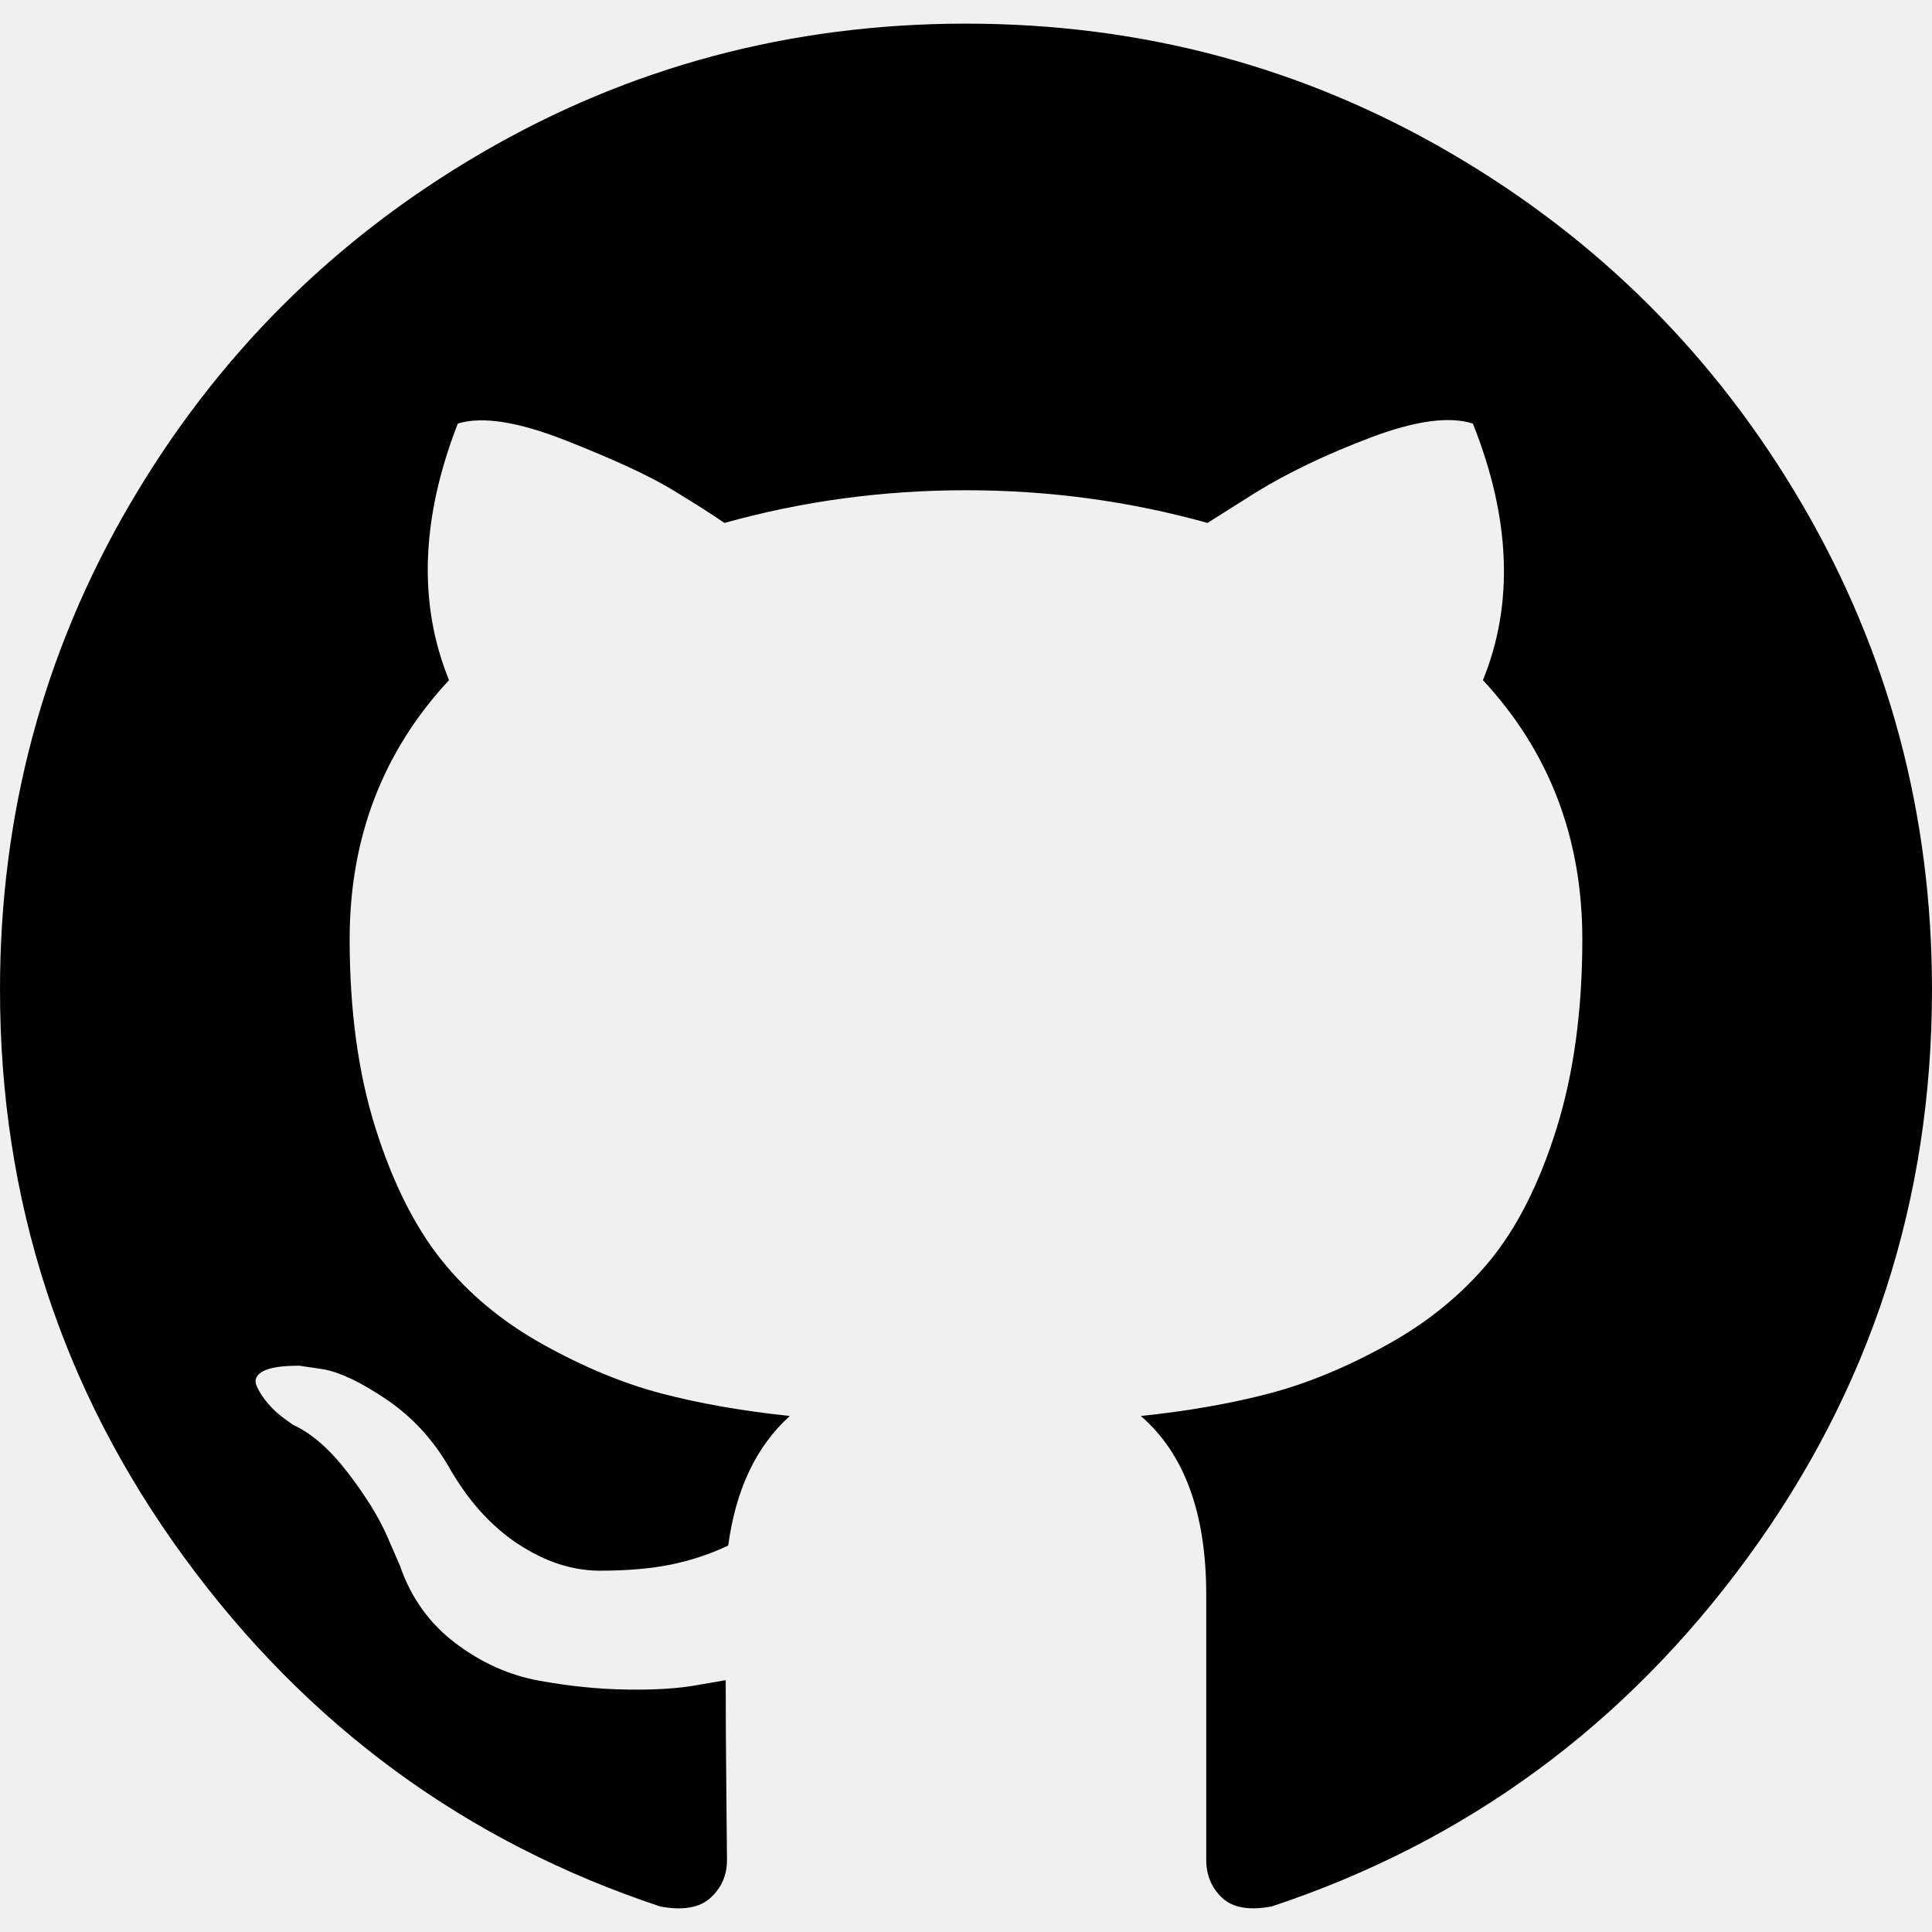
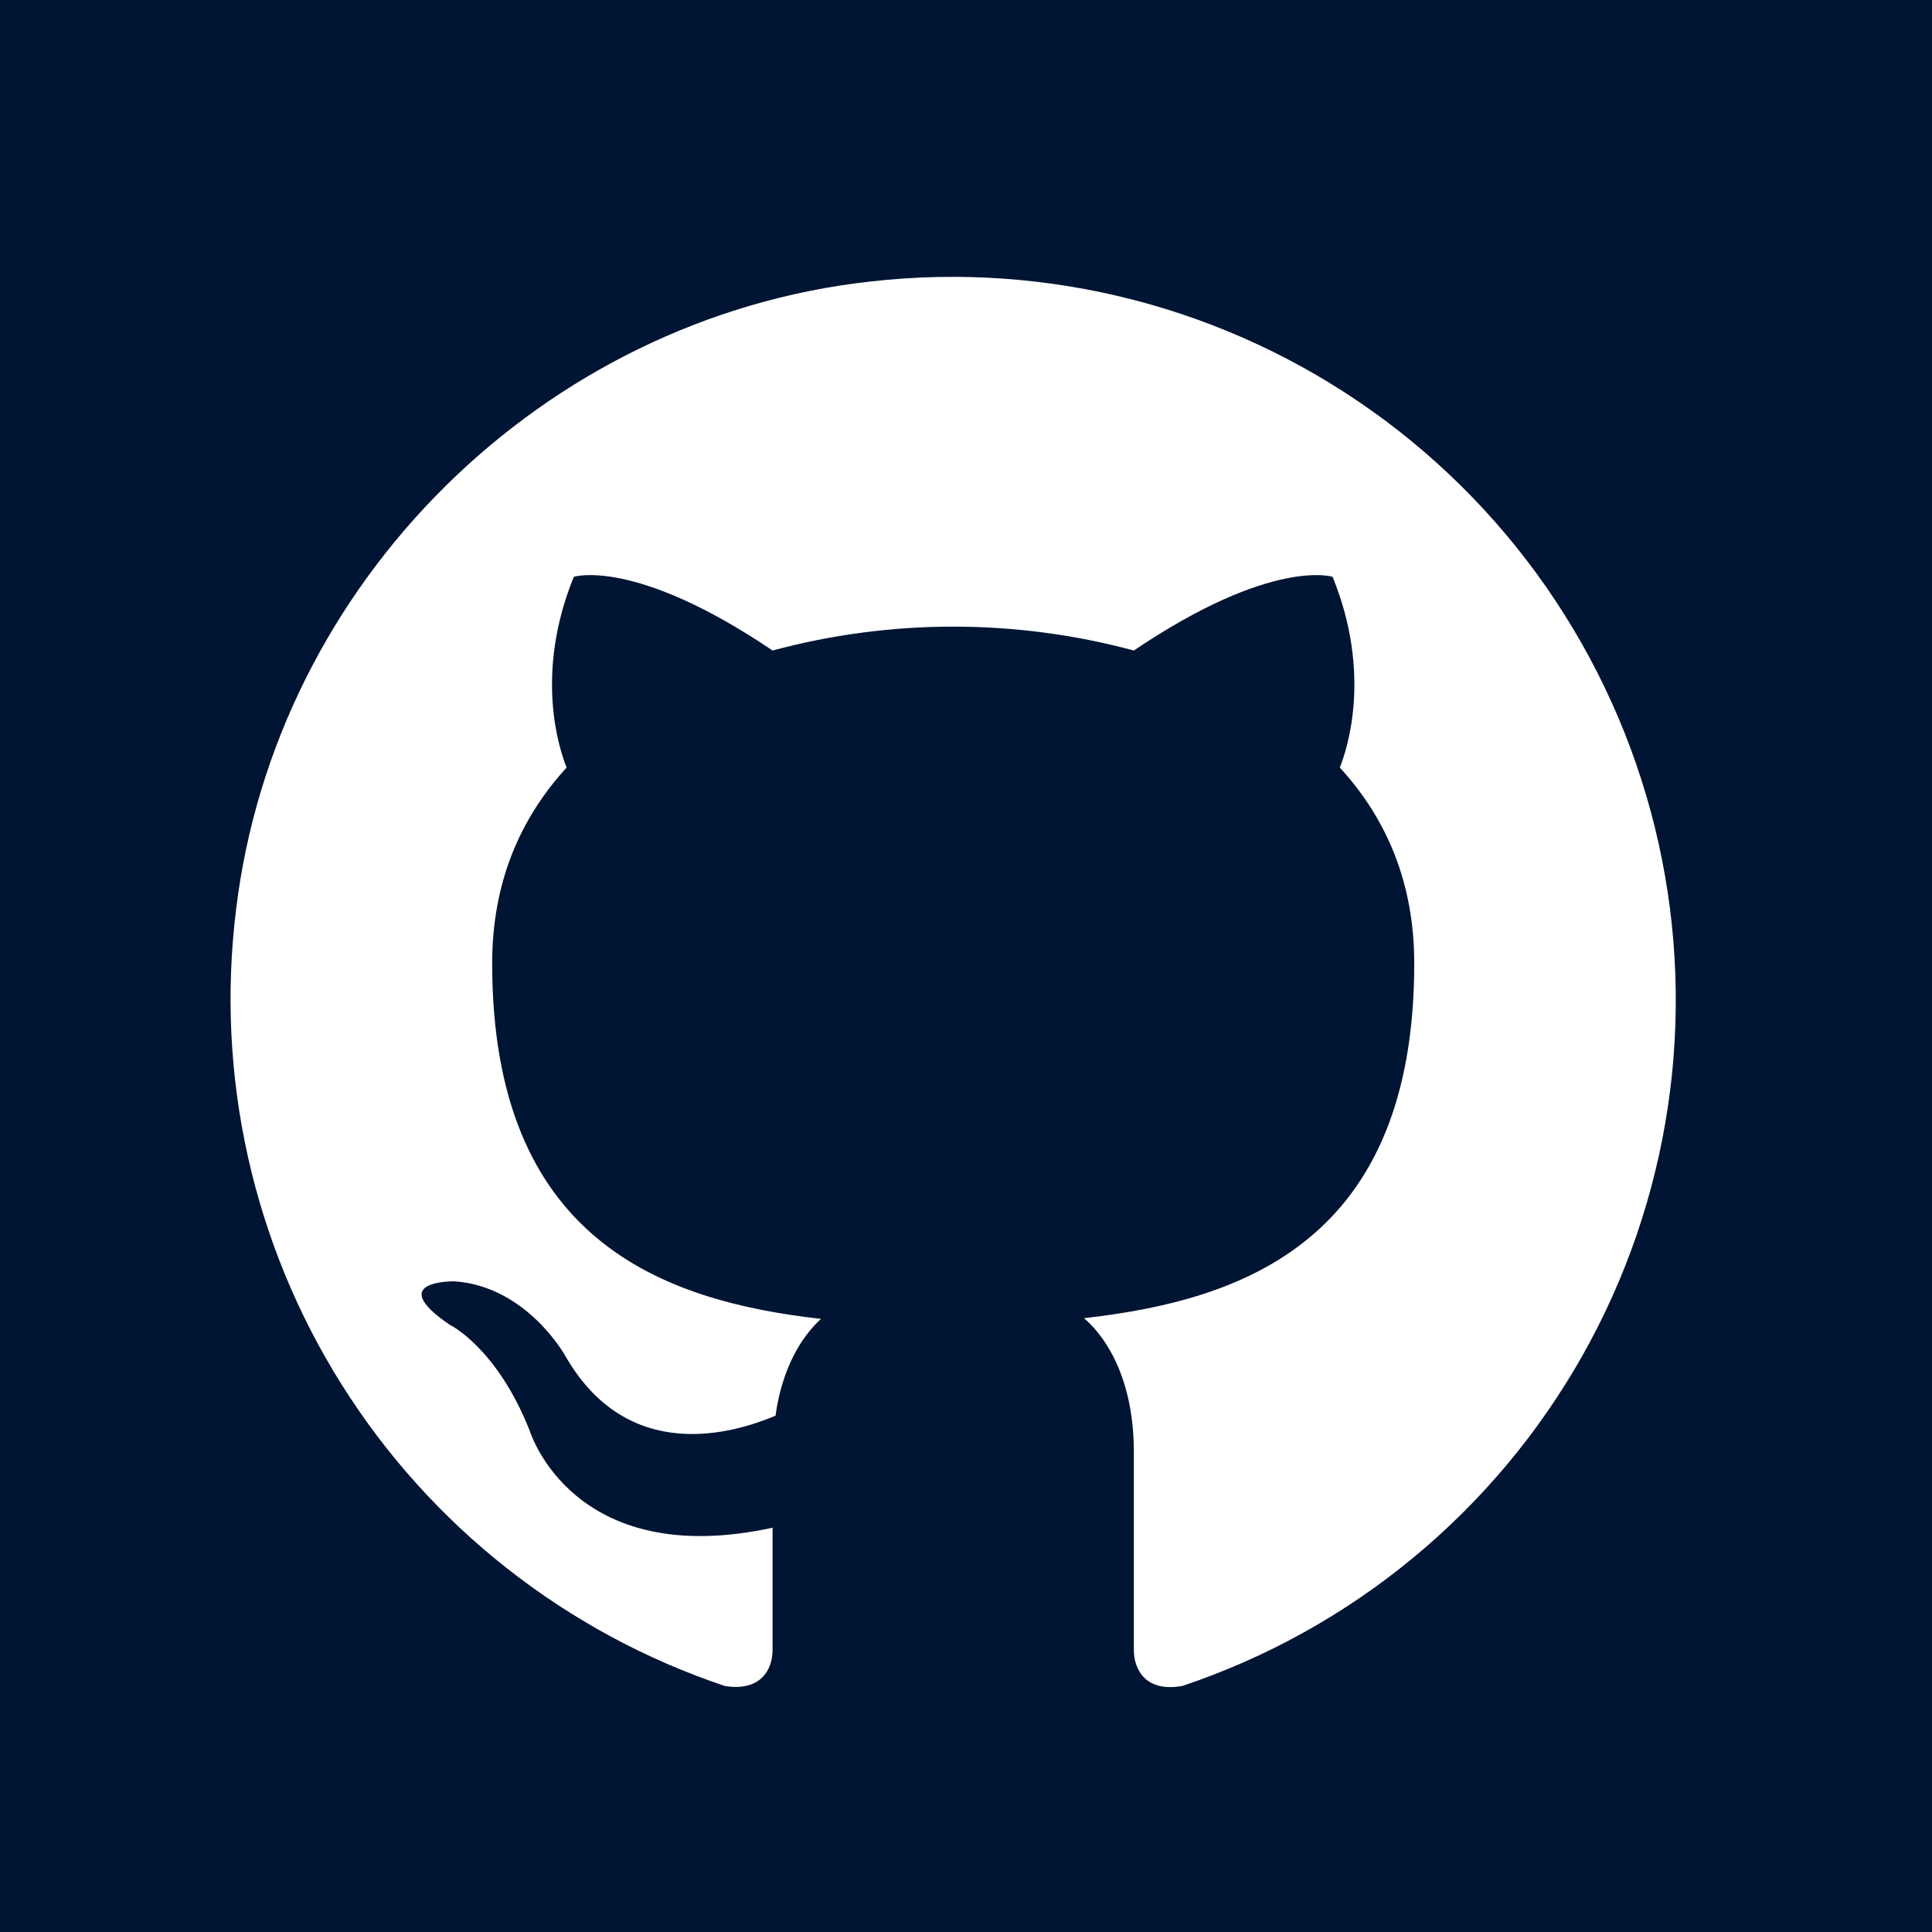
- <svg xmlns="http://www.w3.org/2000/svg" version="1.1" id="Capa_1" x="0px" y="0px" width="438.549px" height="438.549px" viewBox="0 0 438.549 438.549" style="enable-background:new 0 0 438.549 438.549;" xml:space="preserve">
-   <g>
-     <path d="M409.132,114.573c-19.608-33.596-46.205-60.194-79.798-79.8C295.736,15.166,259.057,5.365,219.271,5.365   c-39.781,0-76.472,9.804-110.063,29.408c-33.596,19.605-60.192,46.204-79.8,79.8C9.803,148.168,0,184.854,0,224.63   c0,47.78,13.94,90.745,41.827,128.906c27.884,38.164,63.906,64.572,108.063,79.227c5.14,0.954,8.945,0.283,11.419-1.996   c2.475-2.282,3.711-5.14,3.711-8.562c0-0.571-0.049-5.708-0.144-15.417c-0.098-9.709-0.144-18.179-0.144-25.406l-6.567,1.136   c-4.187,0.767-9.469,1.092-15.846,1c-6.374-0.089-12.991-0.757-19.842-1.999c-6.854-1.231-13.229-4.086-19.13-8.559   c-5.898-4.473-10.085-10.328-12.56-17.556l-2.855-6.57c-1.903-4.374-4.899-9.233-8.992-14.559   c-4.093-5.331-8.232-8.945-12.419-10.848l-1.999-1.431c-1.332-0.951-2.568-2.098-3.711-3.429c-1.142-1.331-1.997-2.663-2.568-3.997   c-0.572-1.335-0.098-2.43,1.427-3.289c1.525-0.859,4.281-1.276,8.28-1.276l5.708,0.853c3.807,0.763,8.516,3.042,14.133,6.851   c5.614,3.806,10.229,8.754,13.846,14.842c4.38,7.806,9.657,13.754,15.846,17.847c6.184,4.093,12.419,6.136,18.699,6.136   c6.28,0,11.704-0.476,16.274-1.423c4.565-0.952,8.848-2.383,12.847-4.285c1.713-12.758,6.377-22.559,13.988-29.41   c-10.848-1.14-20.601-2.857-29.264-5.14c-8.658-2.286-17.605-5.996-26.835-11.14c-9.235-5.137-16.896-11.516-22.985-19.126   c-6.09-7.614-11.088-17.61-14.987-29.979c-3.901-12.374-5.852-26.648-5.852-42.826c0-23.035,7.52-42.637,22.557-58.817   c-7.044-17.318-6.379-36.732,1.997-58.24c5.52-1.715,13.706-0.428,24.554,3.853c10.85,4.283,18.794,7.952,23.84,10.994   c5.046,3.041,9.089,5.618,12.135,7.708c17.705-4.947,35.976-7.421,54.818-7.421s37.117,2.474,54.823,7.421l10.849-6.849   c7.419-4.57,16.18-8.758,26.262-12.565c10.088-3.805,17.802-4.853,23.134-3.138c8.562,21.509,9.325,40.922,2.279,58.24   c15.036,16.18,22.559,35.787,22.559,58.817c0,16.178-1.958,30.497-5.853,42.966c-3.9,12.471-8.941,22.457-15.125,29.979   c-6.191,7.521-13.901,13.85-23.131,18.986c-9.232,5.14-18.182,8.85-26.84,11.136c-8.662,2.286-18.415,4.004-29.263,5.146   c9.894,8.562,14.842,22.077,14.842,40.539v60.237c0,3.422,1.19,6.279,3.572,8.562c2.379,2.279,6.136,2.95,11.276,1.995   c44.163-14.653,80.185-41.062,108.068-79.226c27.88-38.161,41.825-81.126,41.825-128.906   C438.536,184.851,428.728,148.168,409.132,114.573z" />
-   </g>
-   <g>
- </g>
-   <g>
- </g>
-   <g>
- </g>
-   <g>
- </g>
-   <g>
- </g>
-   <g>
- </g>
-   <g>
- </g>
-   <g>
- </g>
-   <g>
- </g>
-   <g>
- </g>
-   <g>
- </g>
-   <g>
- </g>
-   <g>
- </g>
-   <g>
- </g>
-   <g>
- </g>
+ <svg xmlns="http://www.w3.org/2000/svg" width="500" zoomAndPan="magnify" viewBox="0 0 375 375" height="500" preserveAspectRatio="xMidYMid meet" version="1.0">
+   <rect x="-37.5" width="450" fill="#ffffff" y="-37.5" height="450" fill-opacity="1" />
+   <rect x="-37.5" width="450" fill="#001433" y="-37.5" height="450" fill-opacity="1" />
+   <path fill="#ffffff" d="M 168.941 54.641 C 105.332 61.691 53.5 113.02 45.824 176.527 C 45.578 178.523 45.371 180.52 45.207 182.523 C 45.047 184.523 44.926 186.531 44.852 188.539 C 44.773 190.547 44.738 192.555 44.75 194.562 C 44.758 196.57 44.812 198.578 44.906 200.586 C 45.004 202.594 45.141 204.598 45.324 206.598 C 45.504 208.598 45.727 210.594 45.996 212.586 C 46.262 214.578 46.57 216.562 46.922 218.543 C 47.277 220.52 47.672 222.488 48.105 224.449 C 48.543 226.41 49.02 228.363 49.543 230.301 C 50.062 232.242 50.621 234.172 51.227 236.09 C 51.828 238.004 52.473 239.906 53.156 241.797 C 53.84 243.688 54.562 245.559 55.328 247.418 C 56.094 249.277 56.898 251.117 57.742 252.941 C 58.586 254.762 59.465 256.566 60.387 258.355 C 61.309 260.141 62.266 261.906 63.262 263.648 C 64.258 265.395 65.293 267.117 66.363 268.816 C 67.434 270.516 68.539 272.195 69.68 273.848 C 70.824 275.5 72 277.129 73.211 278.73 C 74.426 280.332 75.672 281.91 76.949 283.457 C 78.23 285.008 79.539 286.527 80.887 288.02 C 82.23 289.512 83.605 290.977 85.012 292.41 C 86.422 293.844 87.859 295.246 89.324 296.621 C 90.793 297.992 92.289 299.332 93.812 300.641 C 95.34 301.949 96.891 303.223 98.469 304.465 C 100.051 305.707 101.656 306.914 103.285 308.086 C 104.918 309.262 106.574 310.398 108.254 311.5 C 109.934 312.602 111.637 313.668 113.363 314.695 C 115.086 315.727 116.836 316.719 118.602 317.672 C 120.371 318.625 122.16 319.539 123.965 320.418 C 125.773 321.297 127.598 322.133 129.441 322.934 C 131.285 323.734 133.145 324.492 135.02 325.211 C 136.898 325.93 138.785 326.609 140.691 327.25 C 147.711 328.371 149.957 324.023 149.957 320.238 L 149.957 296.527 C 111.102 304.969 102.832 277.738 102.832 277.738 C 96.395 261.465 87.262 257.117 87.262 257.117 C 74.492 248.418 88.254 248.707 88.254 248.707 C 102.273 249.699 109.711 263.152 109.711 263.152 C 121.914 284.473 142.527 278.156 150.523 274.789 C 151.785 265.676 155.488 259.5 159.359 255.996 C 128.172 252.488 95.531 240.426 95.531 186.992 C 95.531 171.426 100.863 158.941 109.98 148.984 C 108.578 145.477 103.664 130.891 111.379 111.957 C 111.379 111.957 123.168 108.164 149.957 126.266 C 155.672 124.727 161.465 123.566 167.336 122.793 C 173.203 122.016 179.098 121.629 185.02 121.629 C 190.938 121.629 196.832 122.016 202.699 122.793 C 208.57 123.566 214.363 124.727 220.078 126.266 C 246.891 108.164 258.656 111.957 258.656 111.957 C 266.359 130.891 261.457 145.477 260.055 148.984 C 269.172 158.914 274.504 171.426 274.504 186.992 C 274.504 240.562 241.676 252.352 210.406 255.855 C 215.453 260.203 220.078 268.762 220.078 281.801 L 220.078 320.238 C 220.078 324.023 222.324 328.512 229.48 327.25 C 231.516 326.566 233.531 325.84 235.531 325.066 C 237.531 324.293 239.512 323.473 241.477 322.609 C 243.438 321.746 245.379 320.836 247.301 319.883 C 249.219 318.93 251.117 317.934 252.992 316.891 C 254.867 315.852 256.719 314.77 258.543 313.645 C 260.371 312.52 262.168 311.352 263.941 310.145 C 265.711 308.938 267.457 307.688 269.172 306.402 C 270.883 305.113 272.57 303.789 274.223 302.422 C 275.879 301.059 277.5 299.656 279.09 298.219 C 280.68 296.777 282.234 295.305 283.758 293.793 C 285.277 292.285 286.766 290.738 288.219 289.16 C 289.668 287.582 291.082 285.973 292.461 284.328 C 293.84 282.684 295.18 281.012 296.48 279.309 C 297.781 277.602 299.043 275.867 300.262 274.105 C 301.484 272.344 302.664 270.555 303.805 268.738 C 304.945 266.922 306.043 265.078 307.098 263.215 C 308.152 261.348 309.164 259.457 310.133 257.543 C 311.102 255.629 312.023 253.695 312.906 251.742 C 313.785 249.785 314.621 247.812 315.41 245.816 C 316.199 243.824 316.941 241.812 317.641 239.785 C 318.336 237.758 318.988 235.715 319.59 233.656 C 320.195 231.598 320.75 229.527 321.258 227.445 C 321.77 225.363 322.23 223.27 322.641 221.164 C 323.055 219.062 323.418 216.949 323.734 214.828 C 324.051 212.707 324.32 210.578 324.539 208.445 C 324.758 206.312 324.926 204.176 325.047 202.035 C 325.168 199.895 325.238 197.75 325.262 195.609 C 325.285 193.465 325.258 191.32 325.184 189.176 C 325.105 187.035 324.98 184.895 324.809 182.758 C 324.633 180.621 324.41 178.488 324.141 176.359 C 323.871 174.234 323.551 172.113 323.18 170 C 322.812 167.887 322.395 165.785 321.93 163.691 C 321.465 161.598 320.953 159.516 320.395 157.449 C 319.832 155.379 319.227 153.32 318.57 151.281 C 317.918 149.238 317.215 147.211 316.469 145.203 C 315.723 143.191 314.93 141.199 314.09 139.227 C 313.25 137.254 312.367 135.301 311.438 133.367 C 310.512 131.434 309.539 129.523 308.523 127.633 C 307.508 125.746 306.449 123.883 305.348 122.043 C 304.246 120.203 303.105 118.387 301.922 116.602 C 300.738 114.812 299.512 113.051 298.246 111.32 C 296.984 109.59 295.68 107.887 294.336 106.215 C 292.992 104.543 291.613 102.902 290.195 101.297 C 288.777 99.688 287.324 98.109 285.832 96.57 C 284.344 95.027 282.82 93.52 281.258 92.047 C 279.699 90.574 278.109 89.141 276.484 87.742 C 274.859 86.344 273.203 84.98 271.516 83.656 C 269.828 82.332 268.109 81.051 266.363 79.805 C 264.617 78.562 262.844 77.355 261.043 76.195 C 259.242 75.031 257.414 73.91 255.562 72.828 C 253.711 71.75 251.832 70.711 249.934 69.719 C 248.035 68.727 246.113 67.777 244.168 66.871 C 242.223 65.965 240.262 65.105 238.277 64.289 C 236.293 63.473 234.293 62.703 232.273 61.98 C 230.258 61.254 228.223 60.578 226.172 59.945 C 224.125 59.316 222.062 58.73 219.984 58.195 C 217.91 57.66 215.82 57.172 213.723 56.73 C 211.625 56.289 209.516 55.898 207.398 55.555 C 205.285 55.211 203.16 54.914 201.031 54.668 C 198.898 54.422 196.766 54.223 194.625 54.074 C 192.488 53.926 190.348 53.824 188.203 53.773 C 186.059 53.723 183.914 53.723 181.77 53.77 C 179.629 53.816 177.484 53.914 175.348 54.059 C 173.207 54.203 171.07 54.398 168.941 54.641 Z M 168.941 54.641 " fill-opacity="1" fill-rule="nonzero" />
</svg>
